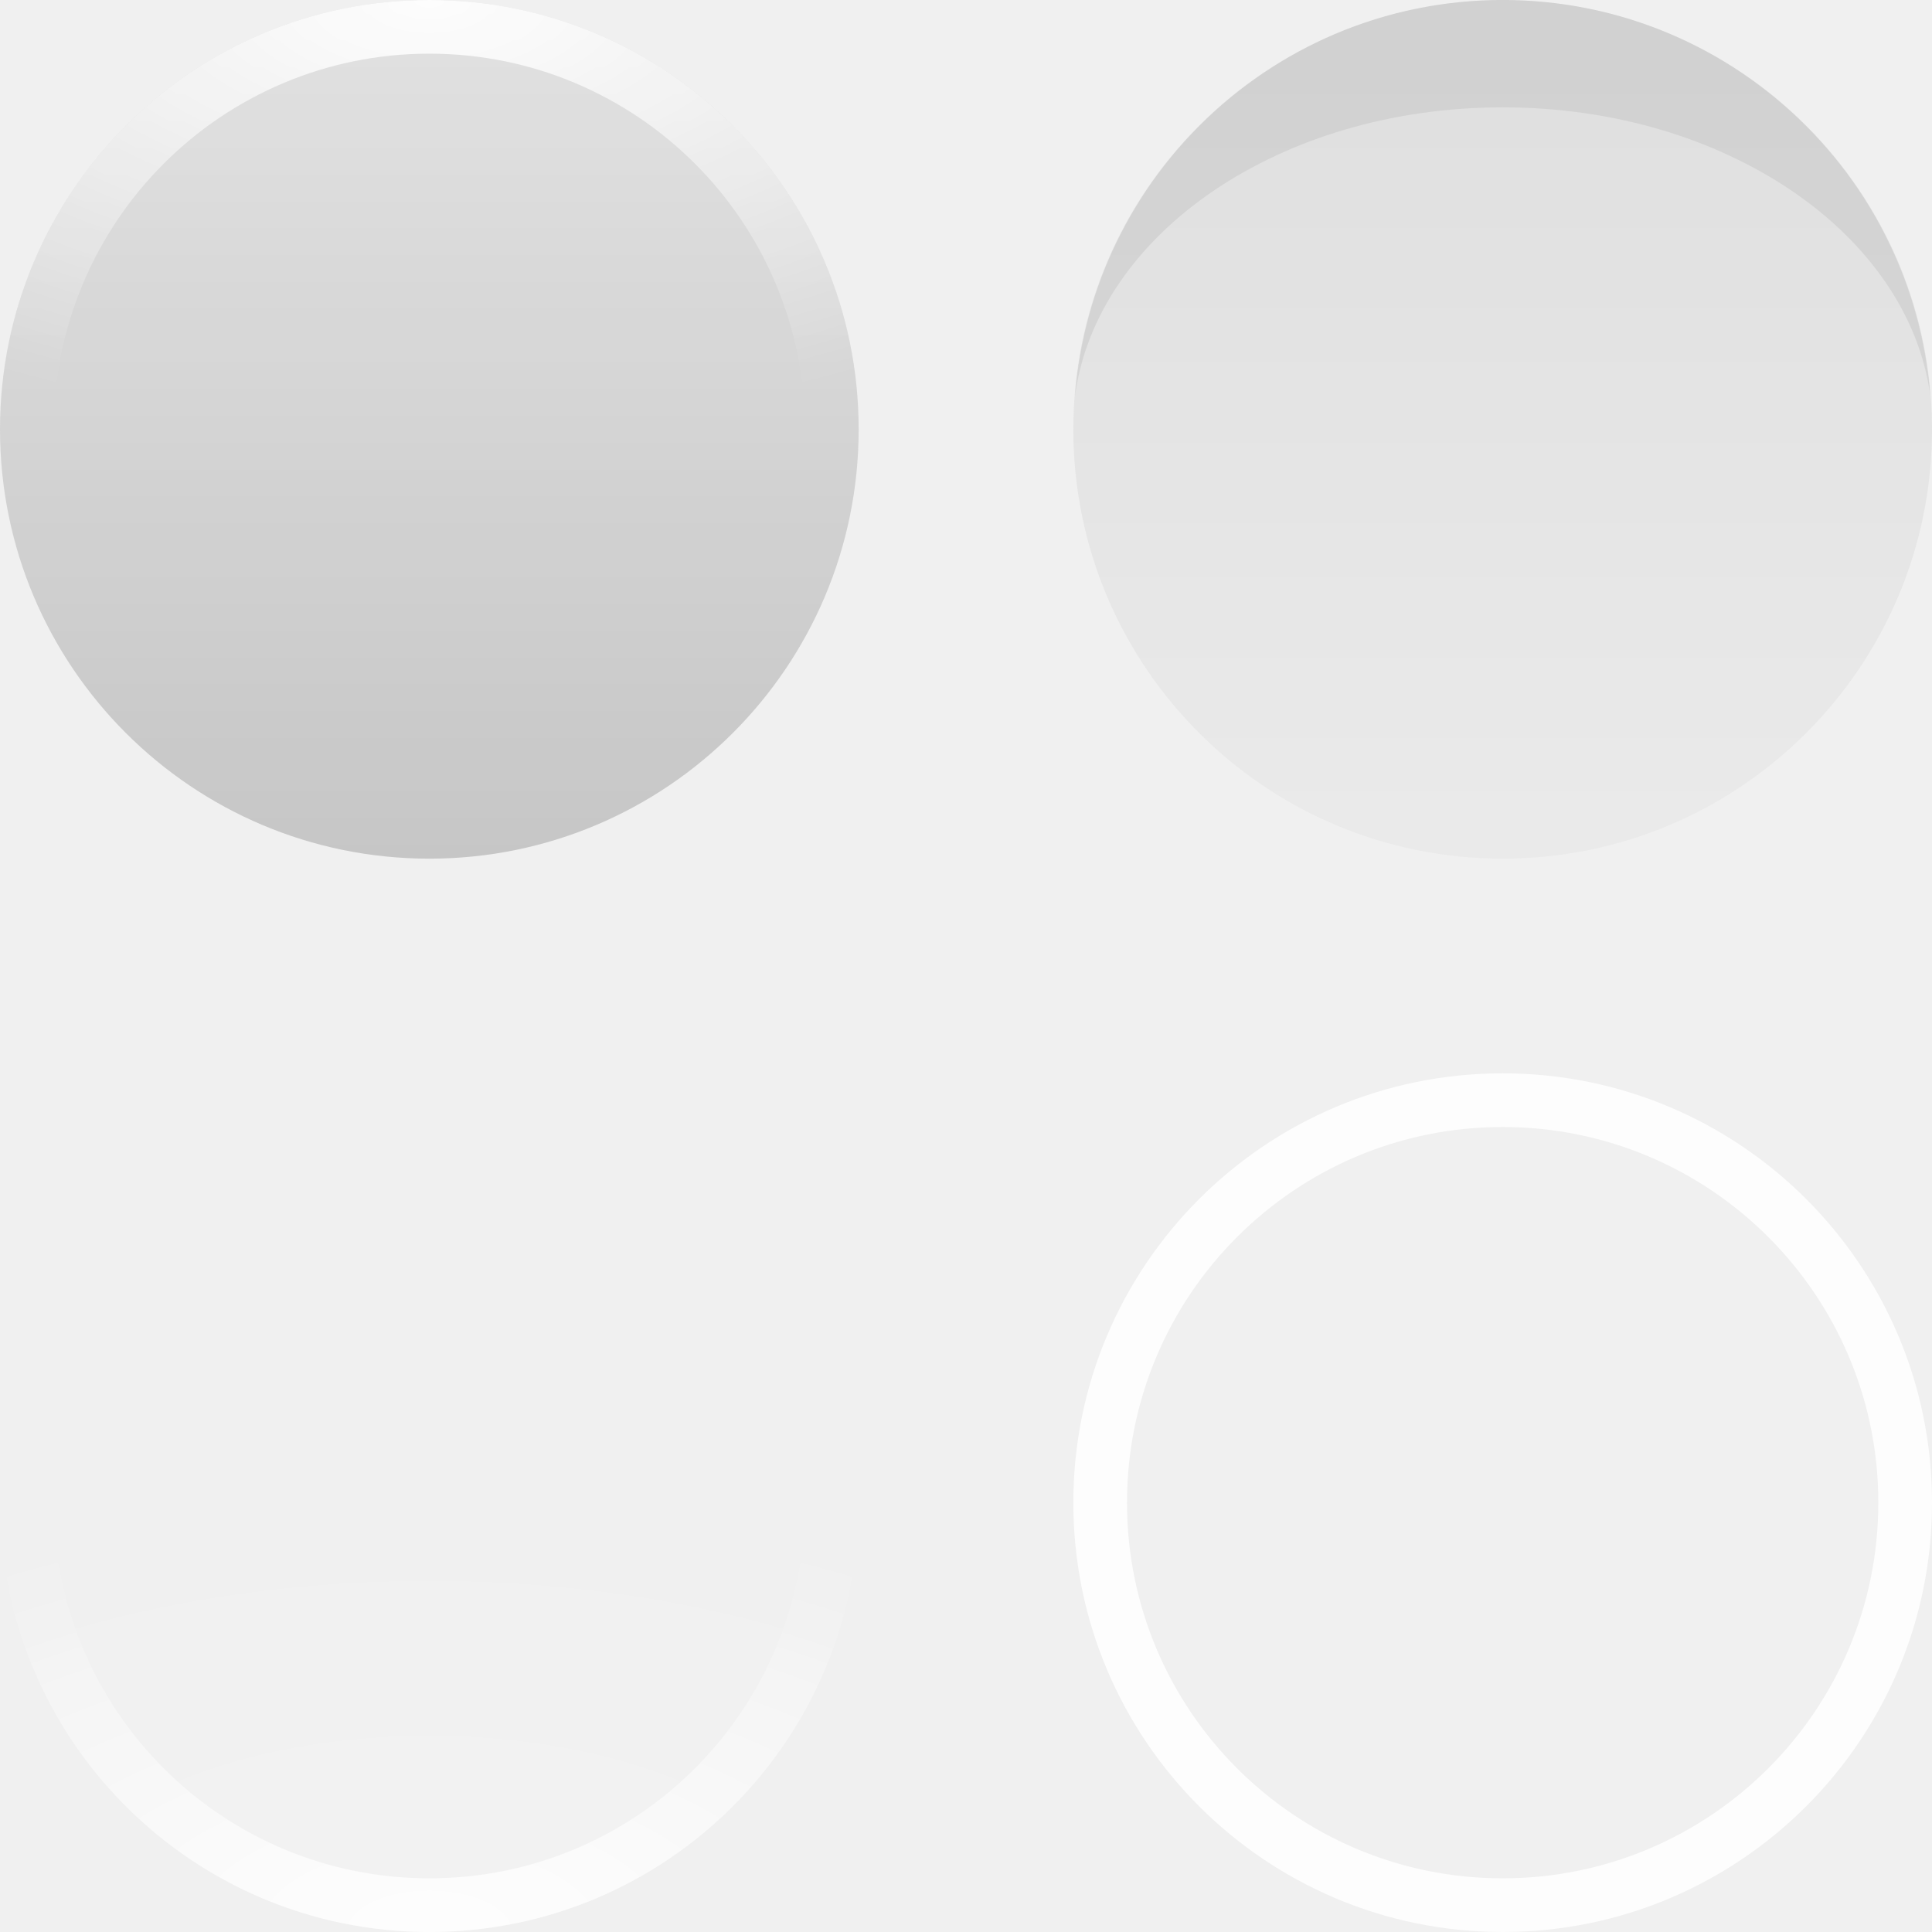
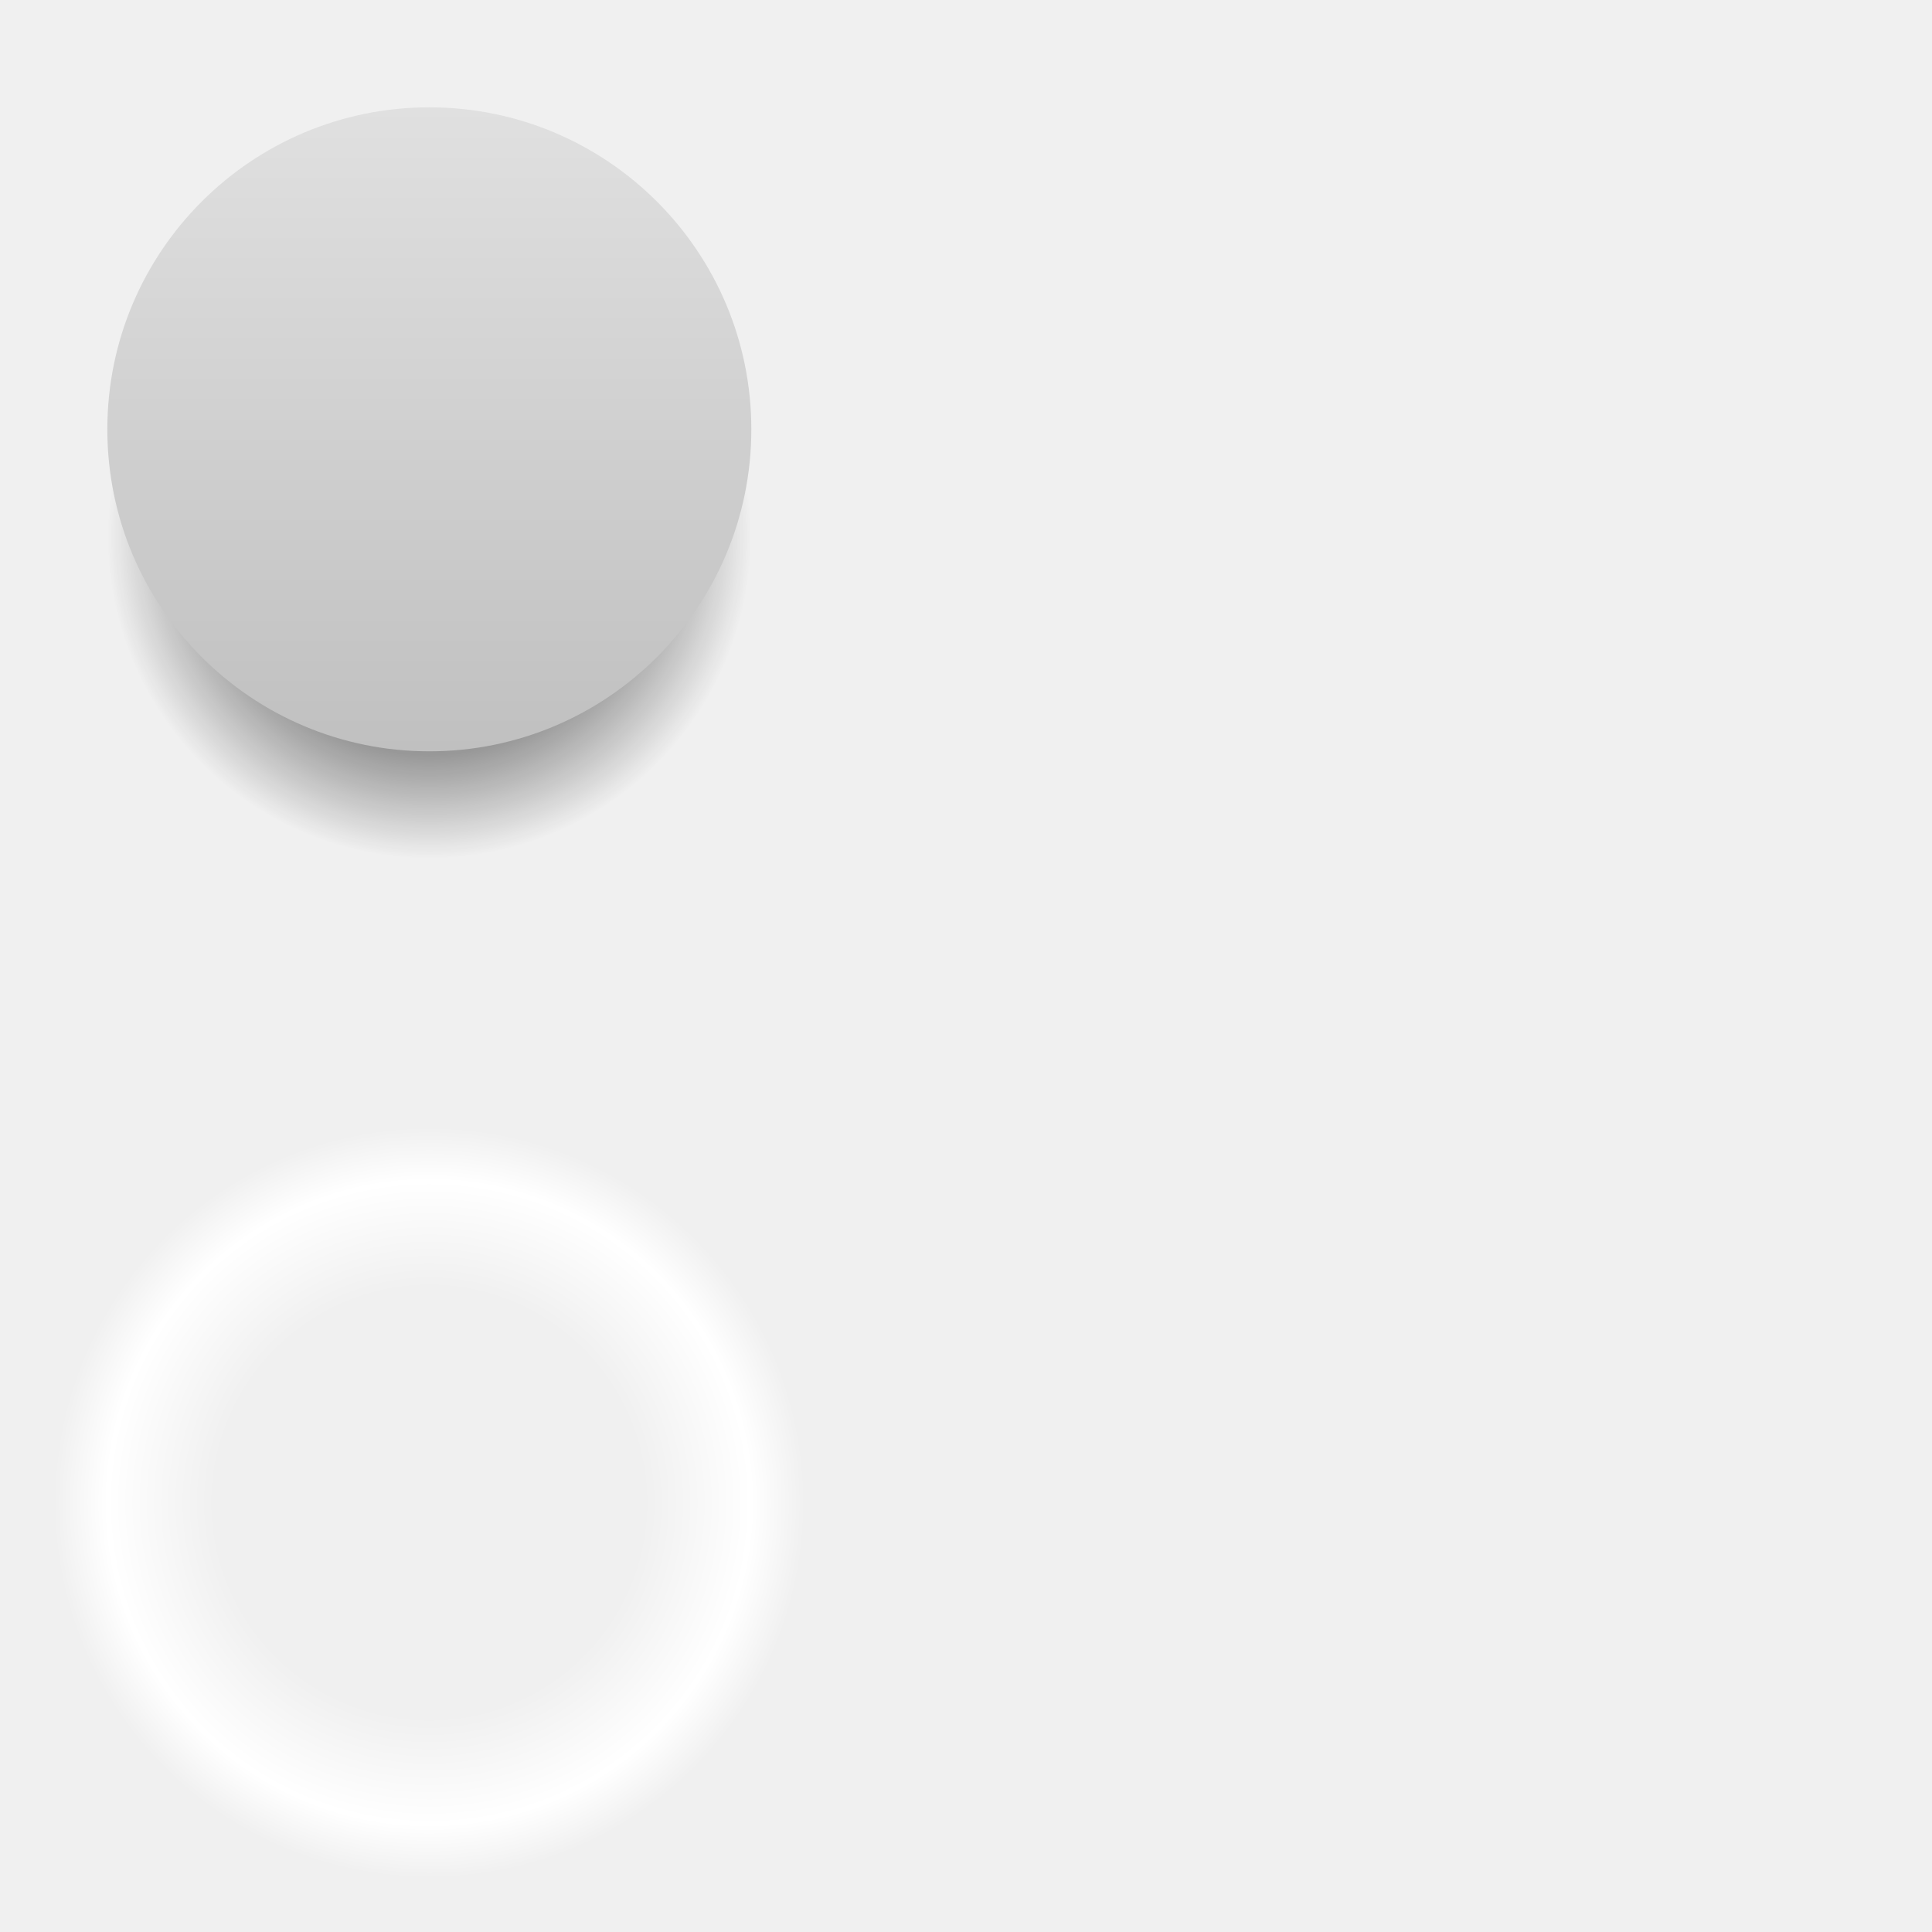
<svg xmlns="http://www.w3.org/2000/svg" xmlns:xlink="http://www.w3.org/1999/xlink" id="svg2" height="36" width="36" version="1.0">
  <defs id="defs4">
-     <linearGradient id="linearGradient4283">
-       <stop id="stop4285" style="stop-color:#ffffff" offset="0" />
-       <stop id="stop4287" style="stop-color:#ffffff;stop-opacity:0" offset="1" />
-     </linearGradient>
-     <linearGradient id="linearGradient4054" x1="-28" gradientUnits="userSpaceOnUse" x2="-28" y1="40" y2="24">
+     <linearGradient id="linearGradient4054" y2="24" gradientUnits="userSpaceOnUse" y1="40" x2="-28" x1="-28">
      <stop id="stop4940" style="stop-color:#c0c0c0" offset="0" />
      <stop id="stop4942" style="stop-color:#e0e0e0" offset="1" />
    </linearGradient>
-     <radialGradient id="radialGradient4289" xlink:href="#linearGradient4283" gradientUnits="userSpaceOnUse" cy="-1.4211e-14" cx="8" gradientTransform="matrix(-2,0,0,-1,24,0)" r="8" />
-     <radialGradient id="radialGradient4319" xlink:href="#linearGradient4283" gradientUnits="userSpaceOnUse" cy="36" cx="8" gradientTransform="matrix(0,-1,2,0,-64,44)" r="8" />
+     <linearGradient id="linearGradient3352" x1="-28" xlink:href="#linearGradient4054" gradientUnits="userSpaceOnUse" y1="40" gradientTransform="matrix(.75 0 0 .75 29 -16)" x2="-28" y2="24" />
+     <radialGradient id="radialGradient4179" gradientUnits="userSpaceOnUse" cy="9" cx="8" gradientTransform="matrix(-1 0 0 -1 16 19)" r="6">
+       <stop id="stop4175" style="stop-color:#000000" offset="0" />
+       <stop id="stop4181" style="stop-color:#000000" offset=".667" />
+       <stop id="stop4177" style="stop-color:#000000;stop-opacity:0" offset="1" />
+     </radialGradient>
+     <linearGradient id="linearGradient3359" y2="24" xlink:href="#linearGradient4054" gradientUnits="userSpaceOnUse" x2="-28" y1="40" x1="-28" />
+     <radialGradient id="radialGradient4197" gradientUnits="userSpaceOnUse" cy="8" cx="8" gradientTransform="matrix(-1.1667 1.7402e-8 -1.7402e-8 -1.1667 17.333 37.333)" r="6">
+       <stop id="stop4285" style="stop-color:#ffffff;stop-opacity:0" offset="0" />
+       <stop id="stop4178" style="stop-color:#ffffff;stop-opacity:0" offset=".571" />
+       <stop id="stop4153" style="stop-color:#ffffff" offset=".857" />
+       <stop id="stop4287" style="stop-color:#ffffff;stop-opacity:0" offset="1" />
+     </radialGradient>
  </defs>
-   <g id="normal" style="opacity:.875" transform="translate(36,-24)">
-     <path id="path3031" style="fill:url(#linearGradient4054)" d="m-20 32a8 8 0 0 1 -8 8 8 8 0 0 1 -8 -8 8 8 0 0 1 8 -8 8 8 0 0 1 8 8z" />
-     <path id="path4278" style="opacity:1;fill:url(#radialGradient4289)" transform="translate(-36,24)" d="m8 0a8 8 0 0 0 -8 8 8 8 0 0 0 8 8 8 8 0 0 0 8 -8 8 8 0 0 0 -8 -8zm0 1a7 7 0 0 1 7 7 7 7 0 0 1 -7 7 7 7 0 0 1 -7 -7 7 7 0 0 1 7 -7z" />
+   <g id="normal">
+     <rect id="rect3354" style="fill:none" height="16" width="16" y="0" x="0" />
+     <path id="path4163" style="opacity:.375;fill:url(#radialGradient4179)" d="m2 8v2c0 3.314 2.686 6 6 6s6-2.686 6-6v-2z" />
+     <path id="path3031" style="fill:url(#linearGradient3352)" d="m14 8a6 6 0 0 1 -6 6 6 6 0 0 1 -6 -6 6 6 0 0 1 6 -6 6 6 0 0 1 6 6z" />
  </g>
-   <g id="hover">
-     <path id="path4333" style="opacity:.875;fill:url(#radialGradient4319)" d="m8 20c-4.418 0-8 3.582-8 8s3.582 8 8 8 8-3.582 8-8-3.582-8-8-8zm0 1c3.866 0 7 3.134 7 7s-3.134 7-7 7-7-3.134-7-7 3.134-7 7-7z" />
-     <path id="path4337" style="opacity:.187;fill:url(#radialGradient4319)" d="m8 20c-4.418 0-8 3.582-8 8s3.582 8 8 8 8-3.582 8-8-3.582-8-8-8z" />
+   <path id="focus" style="opacity:.875;fill:#ffffff" d="m44 36c-4.418 0-8 3.582-8 8s3.582 8 8 8 8-3.582 8-8-3.582-8-8-8zm0 1c3.866 0 7 3.134 7 7s-3.134 7-7 7-7-3.134-7-7 3.134-7 7-7z" />
+   <g id="pressed" style="opacity:.375" transform="translate(52,-8)">
+     <path id="path4331" d="m-20 32a8 8 0 0 1 -8 8 8 8 0 0 1 -8 -8 8 8 0 0 1 8 -8 8 8 0 0 1 8 8z" style="fill:url(#linearGradient3359)" transform="matrix(1,0,0,-1,20,64)" />
+     <path id="path4351" style="opacity:0.188;fill:#000000" d="m-8 24c-4.206 0-7.647 3.252-7.969 7.375.41-3.026 3.827-5.375 7.969-5.375 4.142 0 7.559 2.349 7.969 5.375-.322-4.123-3.763-7.375-7.969-7.375z" />
  </g>
-   <path id="focus" style="opacity:.875;fill:#ffffff" d="m28 20c-4.418 0-8 3.582-8 8s3.582 8 8 8 8-3.582 8-8-3.582-8-8-8zm0 1c3.866 0 7 3.134 7 7s-3.134 7-7 7-7-3.134-7-7 3.134-7 7-7z" />
-   <g id="pressed" style="opacity:.375" transform="translate(36,-24)">
-     <path id="path4331" style="fill:url(#linearGradient4054)" transform="matrix(1,0,0,-1,20,64)" d="m-20 32a8 8 0 0 1 -8 8 8 8 0 0 1 -8 -8 8 8 0 0 1 8 -8 8 8 0 0 1 8 8z" />
-     <path id="path4351" style="opacity:.188;fill:#000000" d="m-8 24c-4.206 0-7.647 3.252-7.969 7.375.410-3.026 3.827-5.375 7.969-5.375 4.142 0 7.559 2.349 7.969 5.375-.322-4.123-3.763-7.375-7.969-7.375z" />
+   <g id="hover" transform="translate(0,20)">
+     <rect id="rect4193" style="fill:none" height="16" width="16" y="0" x="0" />
+     <path id="path4195" d="m0 20v16h16v-16h-16z" style="fill:url(#radialGradient4197)" transform="translate(0,-20)" />
  </g>
</svg>
